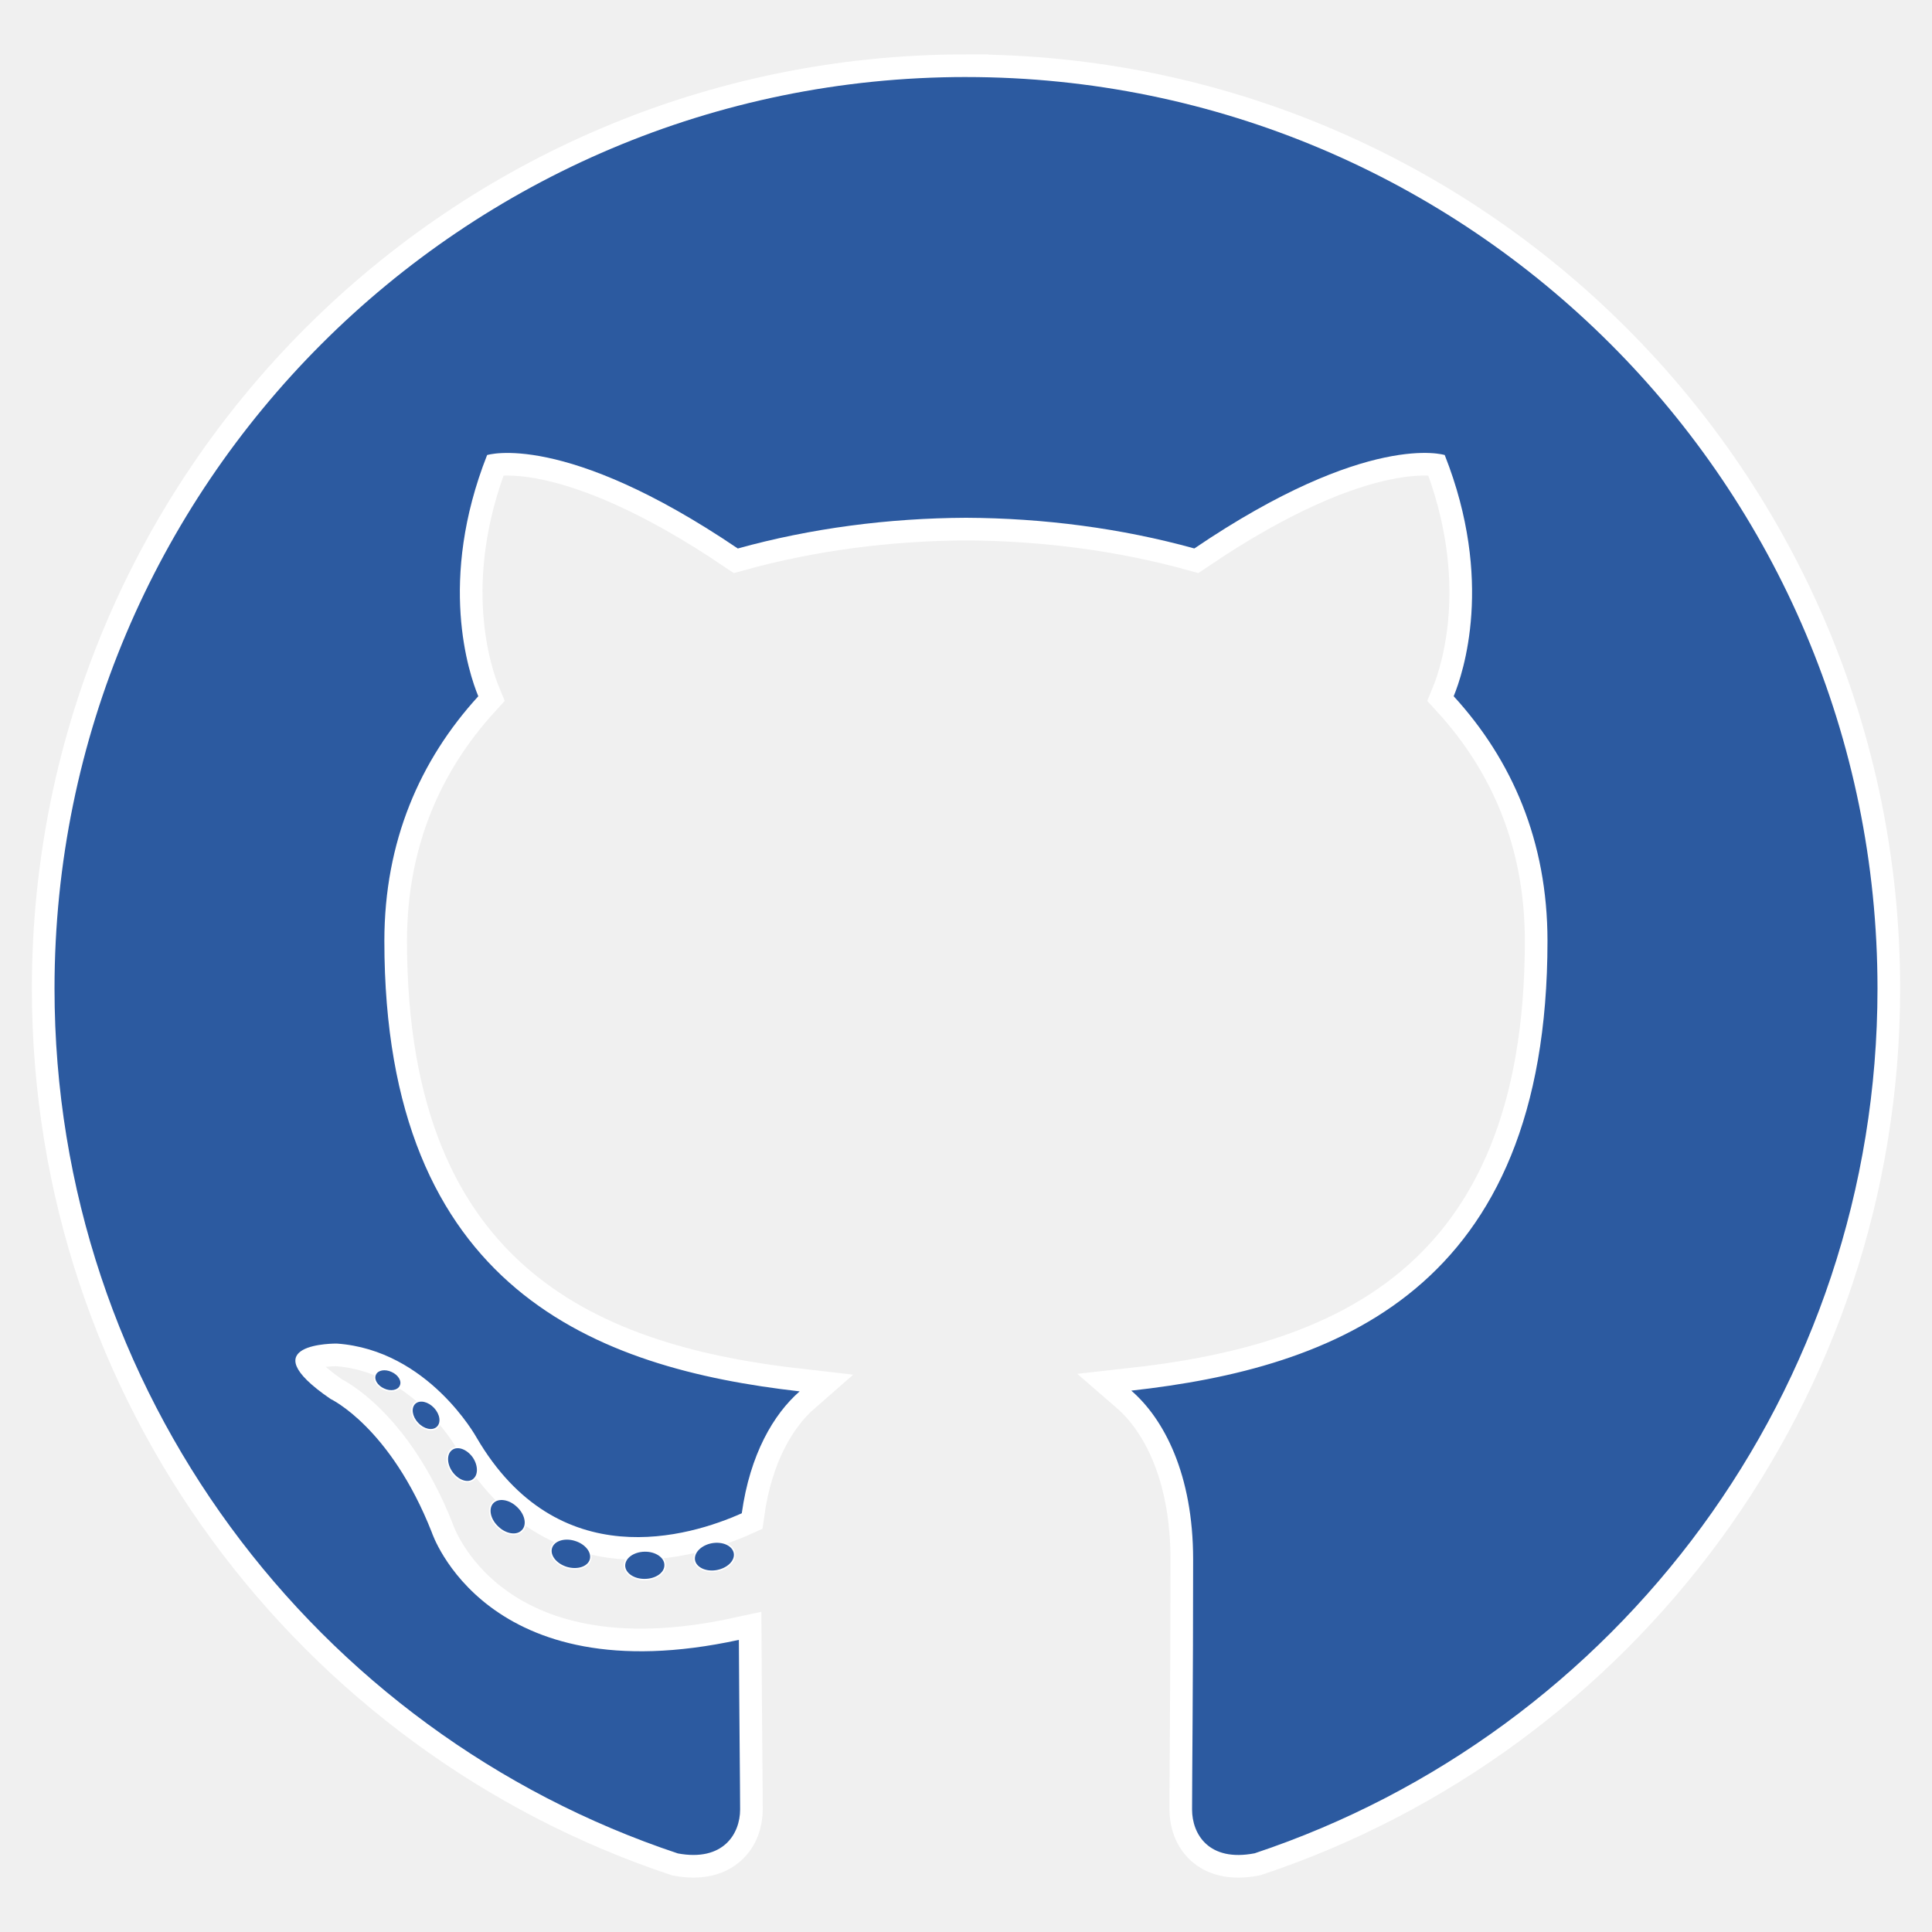
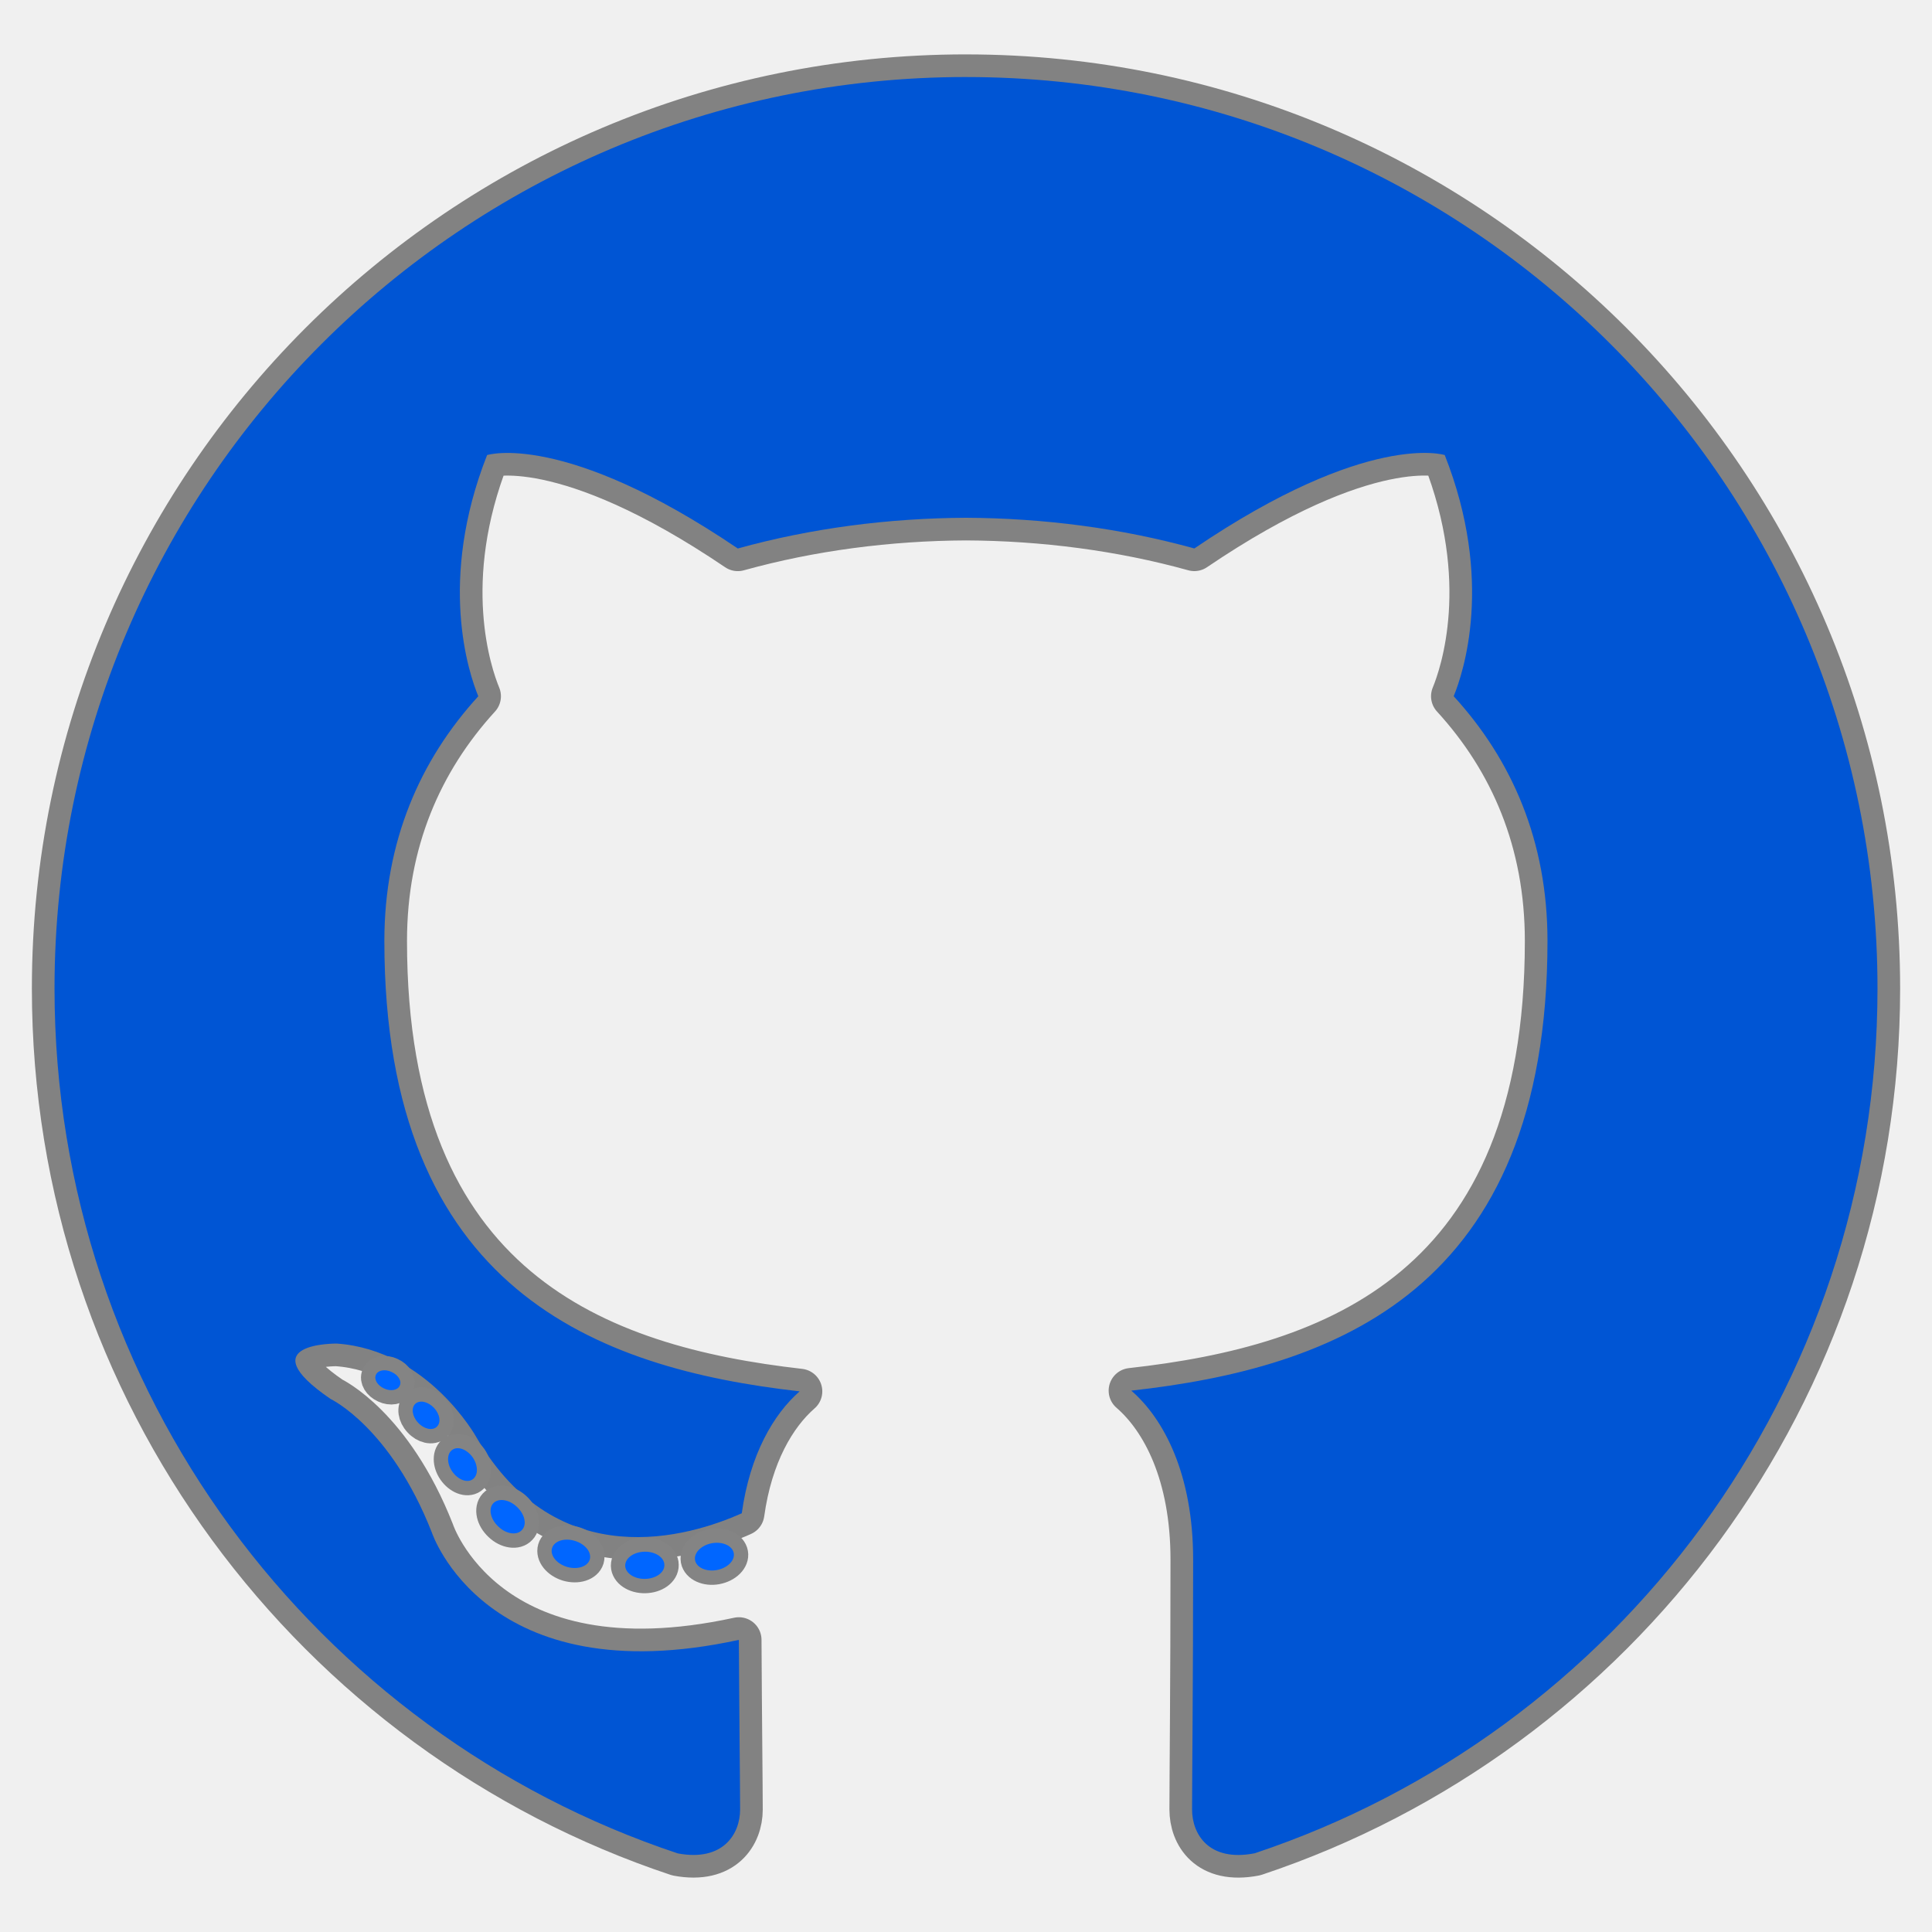
<svg xmlns="http://www.w3.org/2000/svg" viewBox="0 0 128 128" version="1.1" id="svg2">
  <defs id="defs2" />
  <g fill="#181616" id="g2" style="fill:#2c5aa0">
-     <path fill-rule="evenodd" clip-rule="evenodd" d="m 64,5.103 c -33.347,0 -60.388,27.035 -60.388,60.388 0,26.682 17.303,49.317 41.297,57.303 3.017,0.56 4.125,-1.31 4.125,-2.905 0,-1.44 -0.056,-6.197 -0.082,-11.243 -16.8,3.653 -20.345,-7.125 -20.345,-7.125 -2.747,-6.98 -6.705,-8.836 -6.705,-8.836 -5.48,-3.748 0.413,-3.67 0.413,-3.67 6.063,0.425 9.257,6.223 9.257,6.223 5.386,9.23 14.127,6.562 17.573,5.02 0.542,-3.903 2.107,-6.568 3.834,-8.076 -13.413,-1.525 -27.514,-6.704 -27.514,-29.843 0,-6.593 2.36,-11.98 6.223,-16.21 -0.628,-1.52 -2.695,-7.662 0.584,-15.98 0,0 5.07,-1.623 16.61,6.19 C 53.7,35 58.867,34.327 64,34.304 c 5.13,0.023 10.3,0.694 15.127,2.033 11.526,-7.813 16.59,-6.19 16.59,-6.19 3.287,8.317 1.22,14.46 0.593,15.98 3.872,4.23 6.215,9.617 6.215,16.21 0,23.194 -14.127,28.3 -27.574,29.796 2.167,1.874 4.097,5.55 4.097,11.183 0,8.08 -0.07,14.583 -0.07,16.572 0,1.607 1.088,3.49 4.148,2.897 23.98,-7.994 41.263,-30.622 41.263,-57.294 C 124.388,32.14 97.35,5.104 64,5.104 Z" id="path1" style="display:inline;stroke:#ffffff;stroke-opacity:1;stroke-width:3;stroke-dasharray:none;fill:#2c5aa0;fill-opacity:1;paint-order:stroke markers fill" />
-     <path d="m 26.484,91.806 c -0.133,0.3 -0.605,0.39 -1.035,0.185 -0.44,-0.196 -0.685,-0.605 -0.543,-0.906 0.13,-0.31 0.603,-0.395 1.04,-0.188 0.44,0.197 0.69,0.61 0.537,0.91 z m 2.446,2.729 c -0.287,0.267 -0.85,0.143 -1.232,-0.28 -0.396,-0.42 -0.47,-0.983 -0.177,-1.254 0.298,-0.266 0.844,-0.14 1.24,0.28 0.394,0.426 0.472,0.984 0.17,1.255 z m 2.382,3.477 c -0.37,0.258 -0.976,0.017 -1.35,-0.52 -0.37,-0.538 -0.37,-1.183 0.01,-1.44 0.373,-0.258 0.97,-0.025 1.35,0.507 0.368,0.545 0.368,1.19 -0.01,1.452 z m 3.261,3.361 c -0.33,0.365 -1.036,0.267 -1.552,-0.23 -0.527,-0.487 -0.674,-1.18 -0.343,-1.544 0.336,-0.366 1.045,-0.264 1.564,0.23 0.527,0.486 0.686,1.18 0.333,1.543 z m 4.5,1.951 c -0.147,0.473 -0.825,0.688 -1.51,0.486 -0.683,-0.207 -1.13,-0.76 -0.99,-1.238 0.14,-0.477 0.823,-0.7 1.512,-0.485 0.683,0.206 1.13,0.756 0.988,1.237 z m 4.943,0.361 c 0.017,0.498 -0.563,0.91 -1.28,0.92 -0.723,0.017 -1.308,-0.387 -1.315,-0.877 0,-0.503 0.568,-0.91 1.29,-0.924 0.717,-0.013 1.306,0.387 1.306,0.88 z m 4.598,-0.782 c 0.086,0.485 -0.413,0.984 -1.126,1.117 -0.7,0.13 -1.35,-0.172 -1.44,-0.653 -0.086,-0.498 0.422,-0.997 1.122,-1.126 0.714,-0.123 1.354,0.17 1.444,0.663 z m 0,0" id="path2" style="display:inline;stroke:#ffffff;stroke-opacity:1;stroke-width:0.2;stroke-dasharray:none;fill:#2c5aa0;paint-order:stroke markers fill" />
+     <path fill-rule="evenodd" clip-rule="evenodd" d="m 64,5.103 c -33.347,0 -60.388,27.035 -60.388,60.388 0,26.682 17.303,49.317 41.297,57.303 3.017,0.56 4.125,-1.31 4.125,-2.905 0,-1.44 -0.056,-6.197 -0.082,-11.243 -16.8,3.653 -20.345,-7.125 -20.345,-7.125 -2.747,-6.98 -6.705,-8.836 -6.705,-8.836 -5.48,-3.748 0.413,-3.67 0.413,-3.67 6.063,0.425 9.257,6.223 9.257,6.223 5.386,9.23 14.127,6.562 17.573,5.02 0.542,-3.903 2.107,-6.568 3.834,-8.076 -13.413,-1.525 -27.514,-6.704 -27.514,-29.843 0,-6.593 2.36,-11.98 6.223,-16.21 -0.628,-1.52 -2.695,-7.662 0.584,-15.98 0,0 5.07,-1.623 16.61,6.19 C 53.7,35 58.867,34.327 64,34.304 c 5.13,0.023 10.3,0.694 15.127,2.033 11.526,-7.813 16.59,-6.19 16.59,-6.19 3.287,8.317 1.22,14.46 0.593,15.98 3.872,4.23 6.215,9.617 6.215,16.21 0,23.194 -14.127,28.3 -27.574,29.796 2.167,1.874 4.097,5.55 4.097,11.183 0,8.08 -0.07,14.583 -0.07,16.572 0,1.607 1.088,3.49 4.148,2.897 23.98,-7.994 41.263,-30.622 41.263,-57.294 C 124.388,32.14 97.35,5.104 64,5.104 Z" id="path1" style="display:inline;stroke:#828282;stroke-opacity:1;stroke-width:3;stroke-dasharray:none;fill:#0055d4;fill-opacity:1;paint-order:markers stroke fill;stroke-linejoin:round;stroke-linecap:round" />
+     <path d="m 26.484,91.806 c -0.133,0.3 -0.605,0.39 -1.035,0.185 -0.44,-0.196 -0.685,-0.605 -0.543,-0.906 0.13,-0.31 0.603,-0.395 1.04,-0.188 0.44,0.197 0.69,0.61 0.537,0.91 z m 2.446,2.729 c -0.287,0.267 -0.85,0.143 -1.232,-0.28 -0.396,-0.42 -0.47,-0.983 -0.177,-1.254 0.298,-0.266 0.844,-0.14 1.24,0.28 0.394,0.426 0.472,0.984 0.17,1.255 z m 2.382,3.477 c -0.37,0.258 -0.976,0.017 -1.35,-0.52 -0.37,-0.538 -0.37,-1.183 0.01,-1.44 0.373,-0.258 0.97,-0.025 1.35,0.507 0.368,0.545 0.368,1.19 -0.01,1.452 z m 3.261,3.361 c -0.33,0.365 -1.036,0.267 -1.552,-0.23 -0.527,-0.487 -0.674,-1.18 -0.343,-1.544 0.336,-0.366 1.045,-0.264 1.564,0.23 0.527,0.486 0.686,1.18 0.333,1.543 z m 4.5,1.951 c -0.147,0.473 -0.825,0.688 -1.51,0.486 -0.683,-0.207 -1.13,-0.76 -0.99,-1.238 0.14,-0.477 0.823,-0.7 1.512,-0.485 0.683,0.206 1.13,0.756 0.988,1.237 z m 4.943,0.361 c 0.017,0.498 -0.563,0.91 -1.28,0.92 -0.723,0.017 -1.308,-0.387 -1.315,-0.877 0,-0.503 0.568,-0.91 1.29,-0.924 0.717,-0.013 1.306,0.387 1.306,0.88 z m 4.598,-0.782 c 0.086,0.485 -0.413,0.984 -1.126,1.117 -0.7,0.13 -1.35,-0.172 -1.44,-0.653 -0.086,-0.498 0.422,-0.997 1.122,-1.126 0.714,-0.123 1.354,0.17 1.444,0.663 z m 0,0" id="path2" style="display:inline;stroke:#848484;stroke-opacity:1;stroke-width:1.9;stroke-dasharray:none;fill:#0066ff;paint-order:stroke fill markers;stroke-linejoin:bevel" />
  </g>
</svg>
